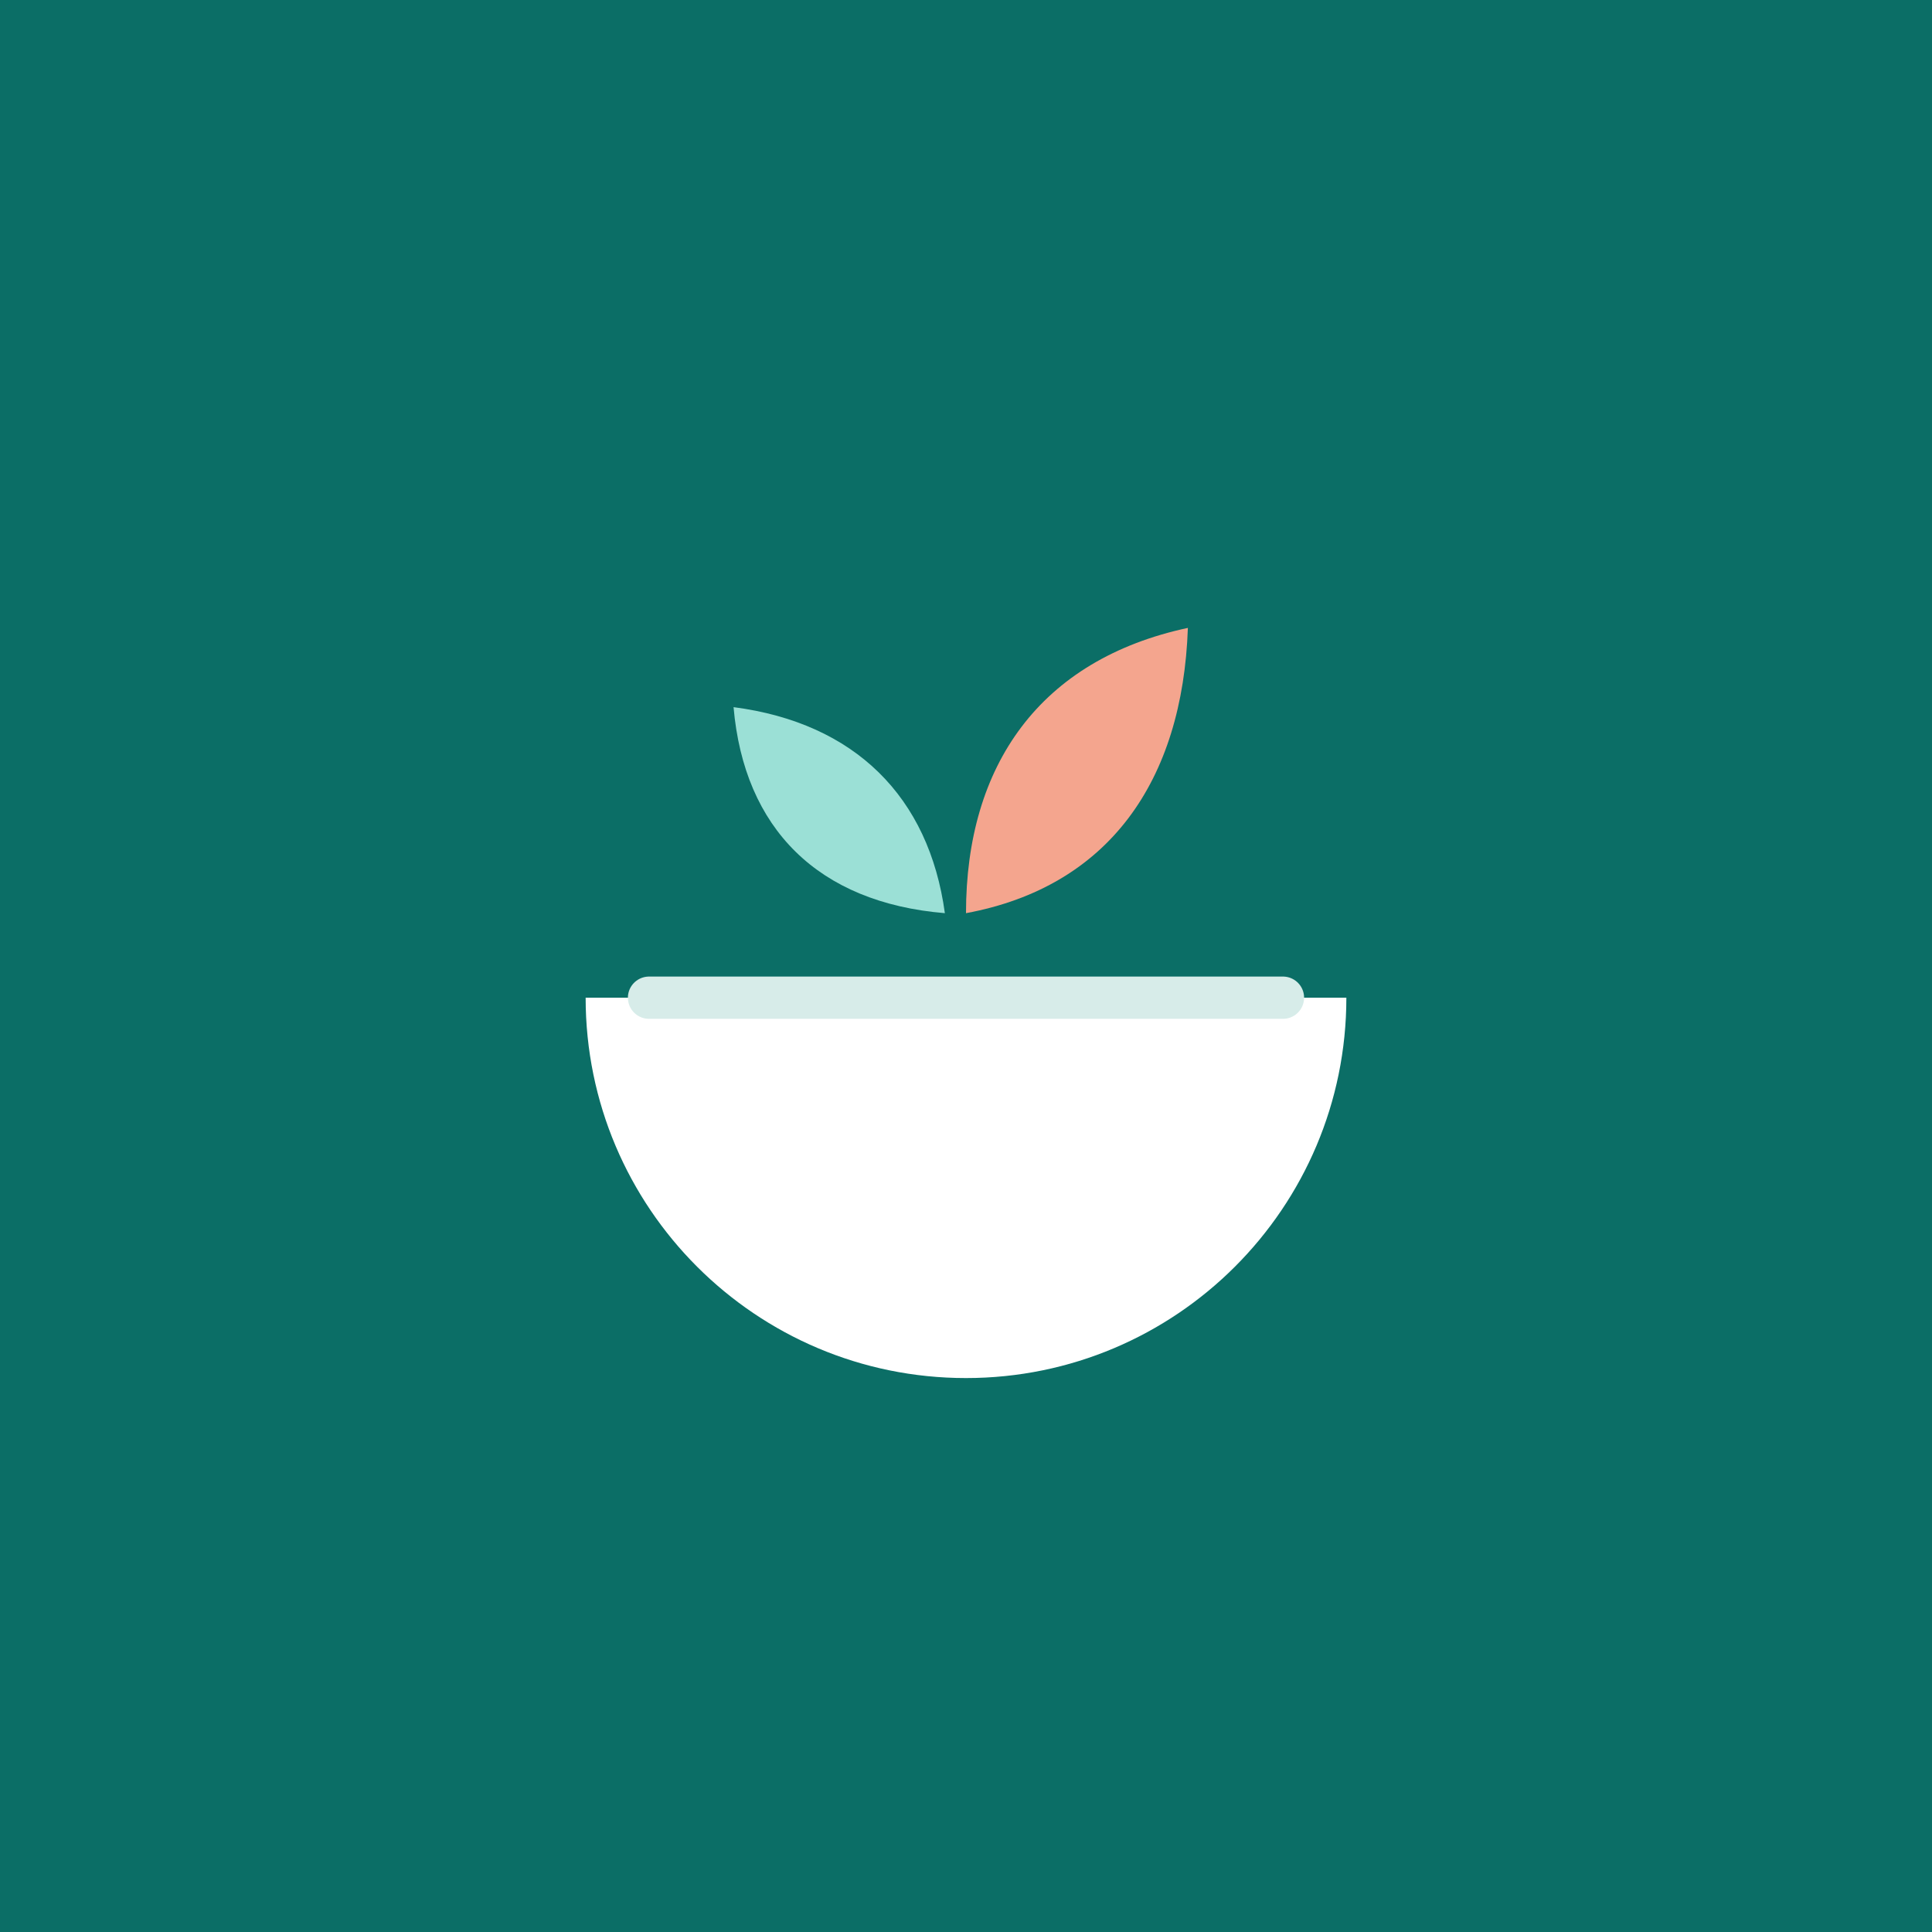
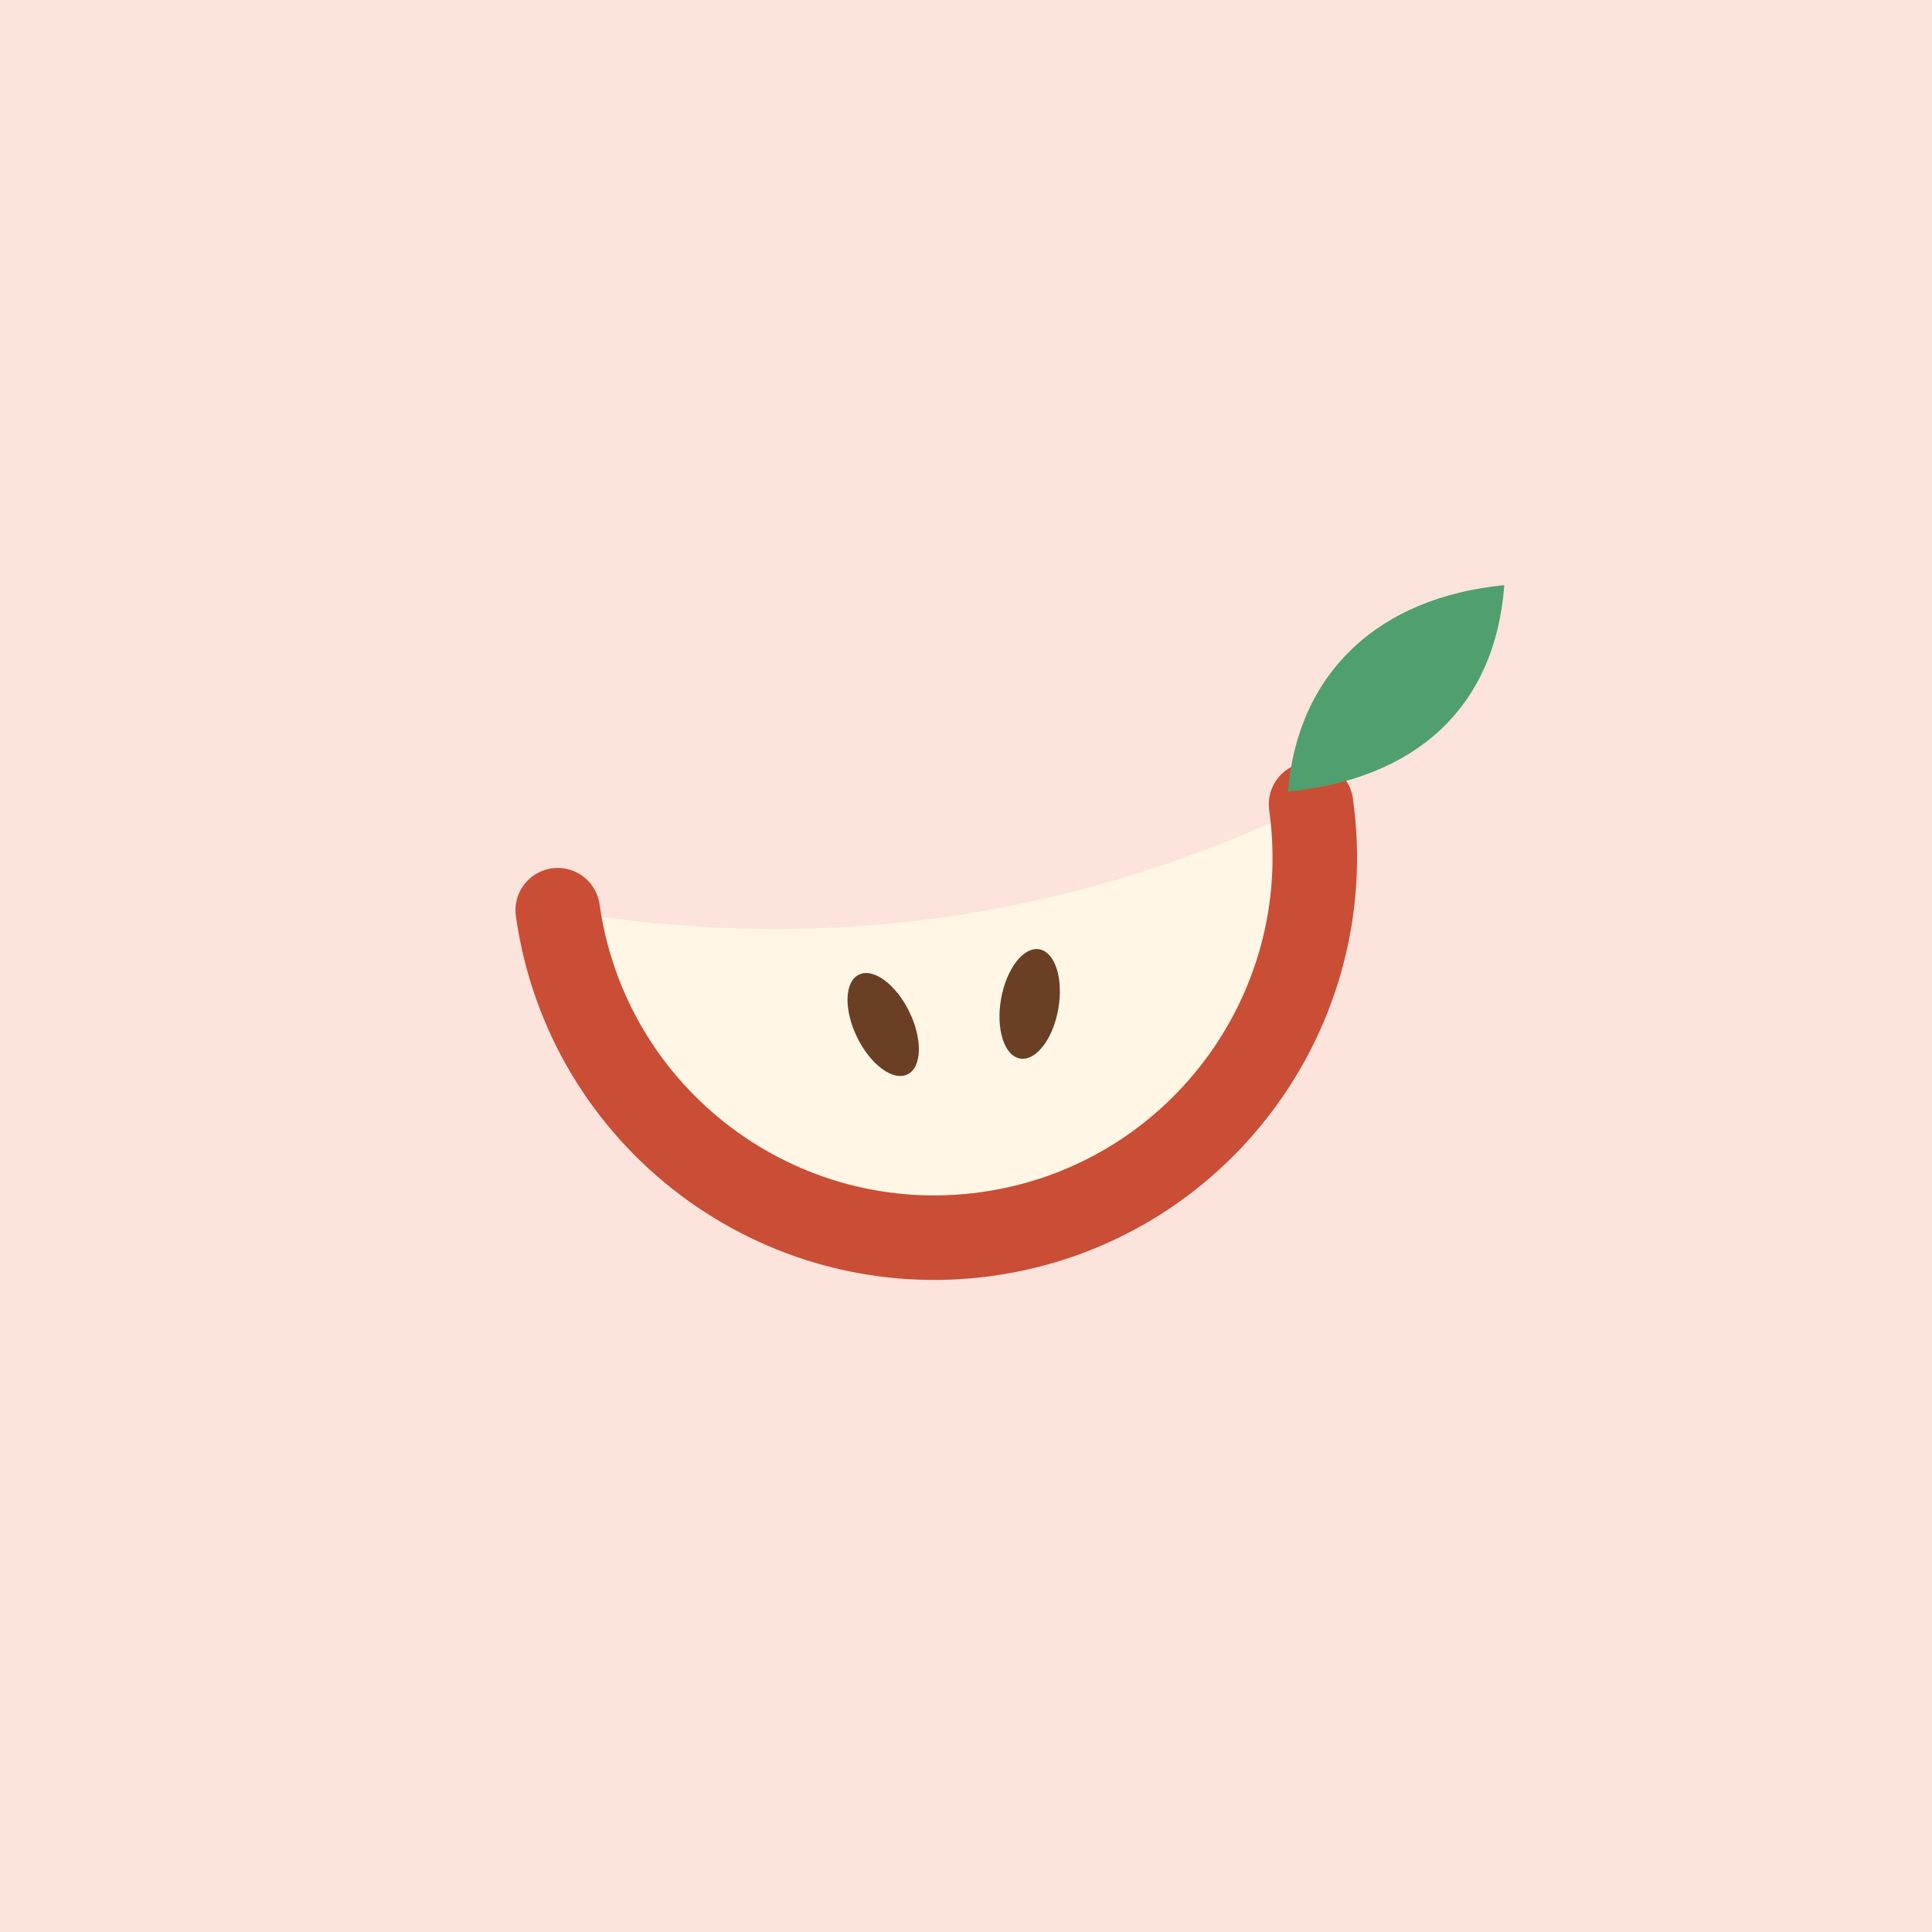
<svg xmlns="http://www.w3.org/2000/svg" viewBox="0 0 512 512">
-   <rect width="512" height="512" fill="#0B6E66" />
+   <rect width="512" height="512" fill="#FCE3DC" />
  <g transform="translate(76.8 76.8) scale(0.7)">
-     <path d="M112 268h288a144 144 0 0 1-288 0z" fill="#FFFFFF" />
-     <path d="M136 268h240" stroke="#D7ECE9" stroke-width="16" stroke-linecap="round" />
-     <path d="M256 236c0-56 28-96 84-108-2 58-30 98-84 108z" fill="#F4A58E" />
-     <path d="M248 236c-6-44-34-72-80-78 4 46 32 74 80 78z" fill="#9BE0D6" />
+     <g transform="rotate(-8 256 300) translate(0 -22)">
+       <path d="M112 236Q256 282 400 236A144 144 0 0 1 112 236z" fill="#FFF6E6" />
+       <path d="M400 236A144 144 0 0 1 112 236" stroke="#C94E35" stroke-width="32" fill="none" stroke-linecap="round" />
+       <ellipse cx="228" cy="296" rx="11" ry="21" fill="#6B3F24" transform="rotate(-18 228 296)" />
+       <ellipse cx="284" cy="296" rx="11" ry="21" fill="#6B3F24" transform="rotate(18 284 296)" />
+       <path d="M392 230c10-44 44-68 92-66-10 46-44 68-92 66z" fill="#4FA06E" />
+     </g>
  </g>
</svg>
